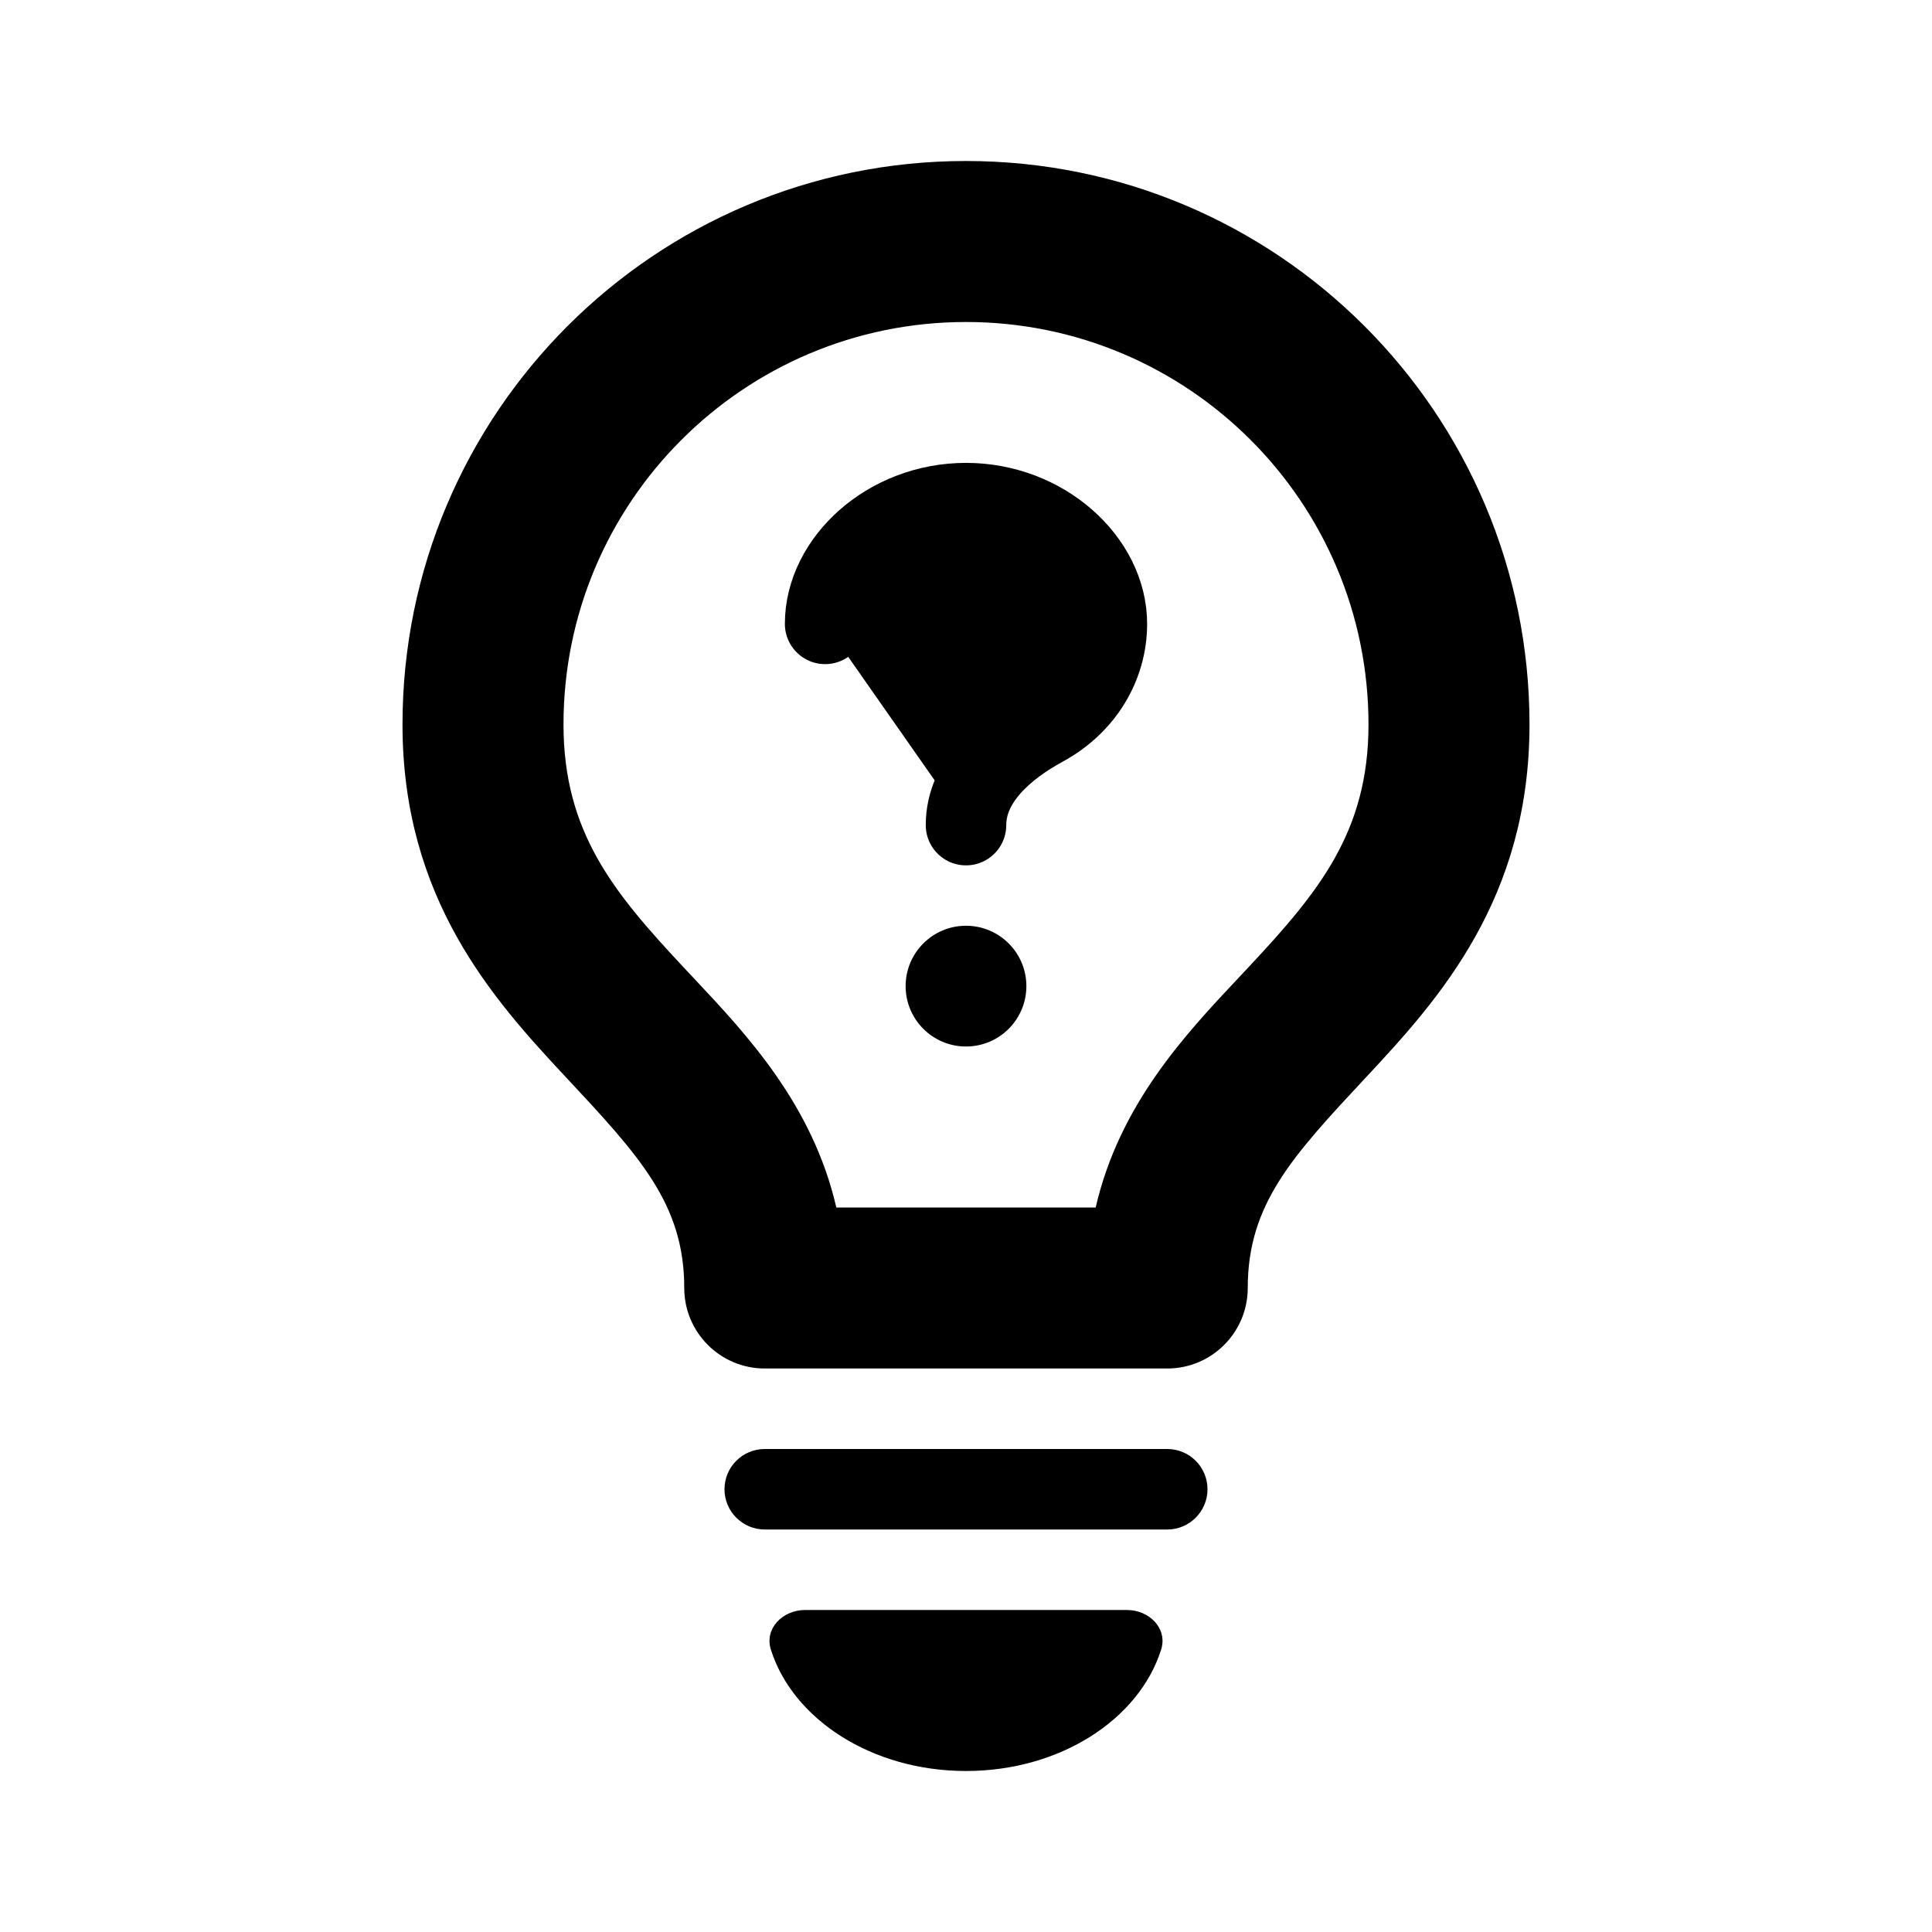
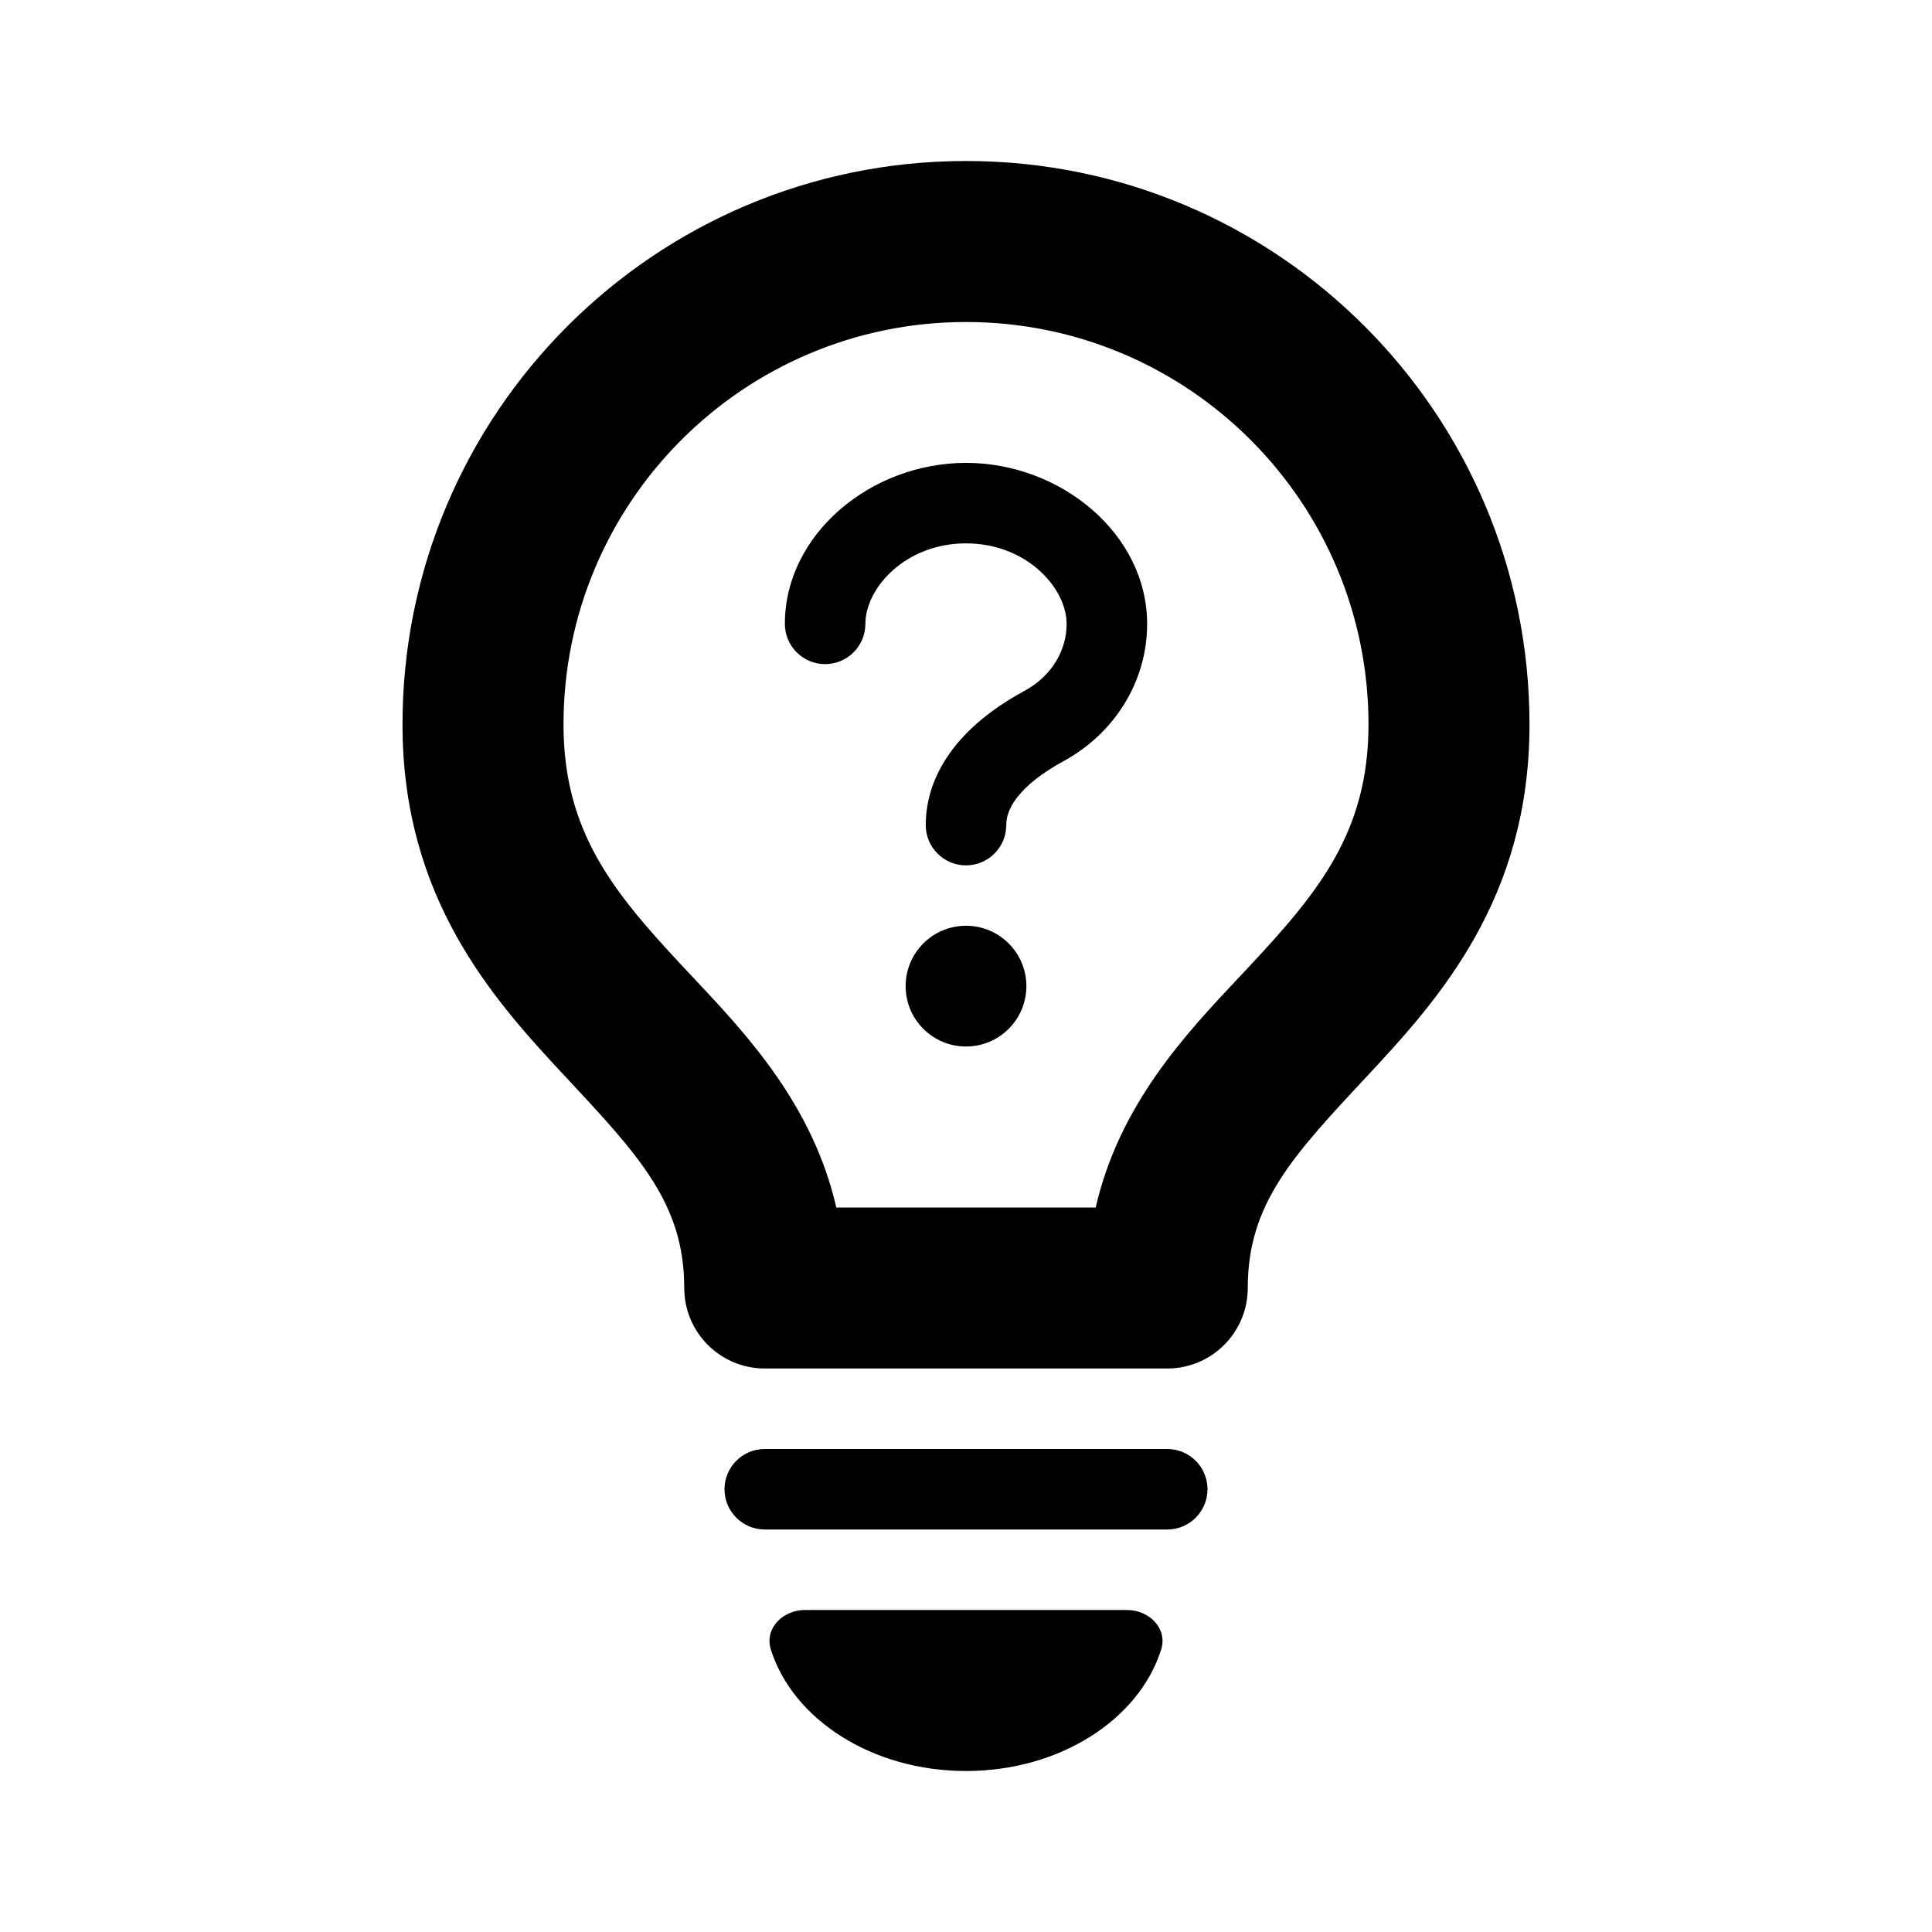
<svg xmlns="http://www.w3.org/2000/svg" viewBox="0 0 24 24" fill="currentColor">
  <rect fill="currentColor" />
  <path fill-rule="evenodd" clip-rule="evenodd" d="M12 4C9.239 4 7 6.239 7 9C7 10.337 7.625 11.088 8.481 12.005C8.526 12.054 8.573 12.103 8.62 12.153C9.276 12.851 10.095 13.722 10.389 15H13.611C13.905 13.722 14.724 12.851 15.38 12.153C15.427 12.103 15.474 12.054 15.519 12.005C16.375 11.088 17 10.337 17 9C17 6.239 14.761 4 12 4ZM5 9C5 5.134 8.134 2 12 2C15.866 2 19 5.134 19 9C19 11.163 17.875 12.412 16.981 13.37L16.975 13.376C16.055 14.362 15.5 14.957 15.5 16C15.5 16.552 15.052 17 14.5 17H9.5C8.948 17 8.5 16.552 8.5 16C8.5 14.957 7.945 14.362 7.025 13.376L7.019 13.37C6.125 12.412 5 11.163 5 9Z" fill="currentColor" />
  <path fill-rule="evenodd" clip-rule="evenodd" d="M9 18.5C9 18.224 9.224 18 9.5 18H14.5C14.776 18 15 18.224 15 18.5C15 18.776 14.776 19 14.5 19H9.5C9.224 19 9 18.776 9 18.5Z" fill="currentColor" />
  <path d="M14 20C14.276 20 14.507 20.229 14.424 20.492C14.15 21.359 13.168 22 12 22C10.832 22 9.85 21.359 9.576 20.492C9.493 20.229 9.724 20 10 20H14Z" fill="currentColor" />
-   <circle cx="12" cy="12.25" r="0.75" fill="currentColor" />
-   <path d="M10.25 7.75C10.25 6.97 11.034 6.25 12 6.25C12.966 6.25 13.75 6.97 13.75 7.75C13.75 8.262 13.467 8.748 12.963 9.022C12.478 9.286 12 9.698 12 10.25V10.25" stroke="black" stroke-linecap="round" stroke-linejoin="round" />
+   <path d="M12.75 12.25C12.75 12.664 12.414 13 12 13C11.586 13 11.25 12.664 11.25 12.25C11.25 11.836 11.586 11.5 12 11.5C12.414 11.5 12.75 11.836 12.75 12.25Z" fill="currentColor" />
+   <path fill-rule="evenodd" clip-rule="evenodd" d="M12 6.75C11.246 6.75 10.75 7.306 10.75 7.75C10.75 8.026 10.526 8.25 10.25 8.25C9.974 8.25 9.75 8.026 9.75 7.75C9.75 6.634 10.821 5.75 12 5.75C13.179 5.75 14.25 6.634 14.25 7.75C14.25 8.453 13.86 9.104 13.202 9.461C12.99 9.577 12.803 9.712 12.675 9.858C12.55 10 12.5 10.129 12.5 10.25C12.5 10.526 12.276 10.75 12 10.75C11.724 10.75 11.5 10.526 11.5 10.25C11.5 9.819 11.689 9.466 11.924 9.198C12.156 8.933 12.451 8.731 12.725 8.583C13.074 8.393 13.25 8.071 13.25 7.75C13.25 7.306 12.754 6.75 12 6.75Z" fill="currentColor" />
</svg>
